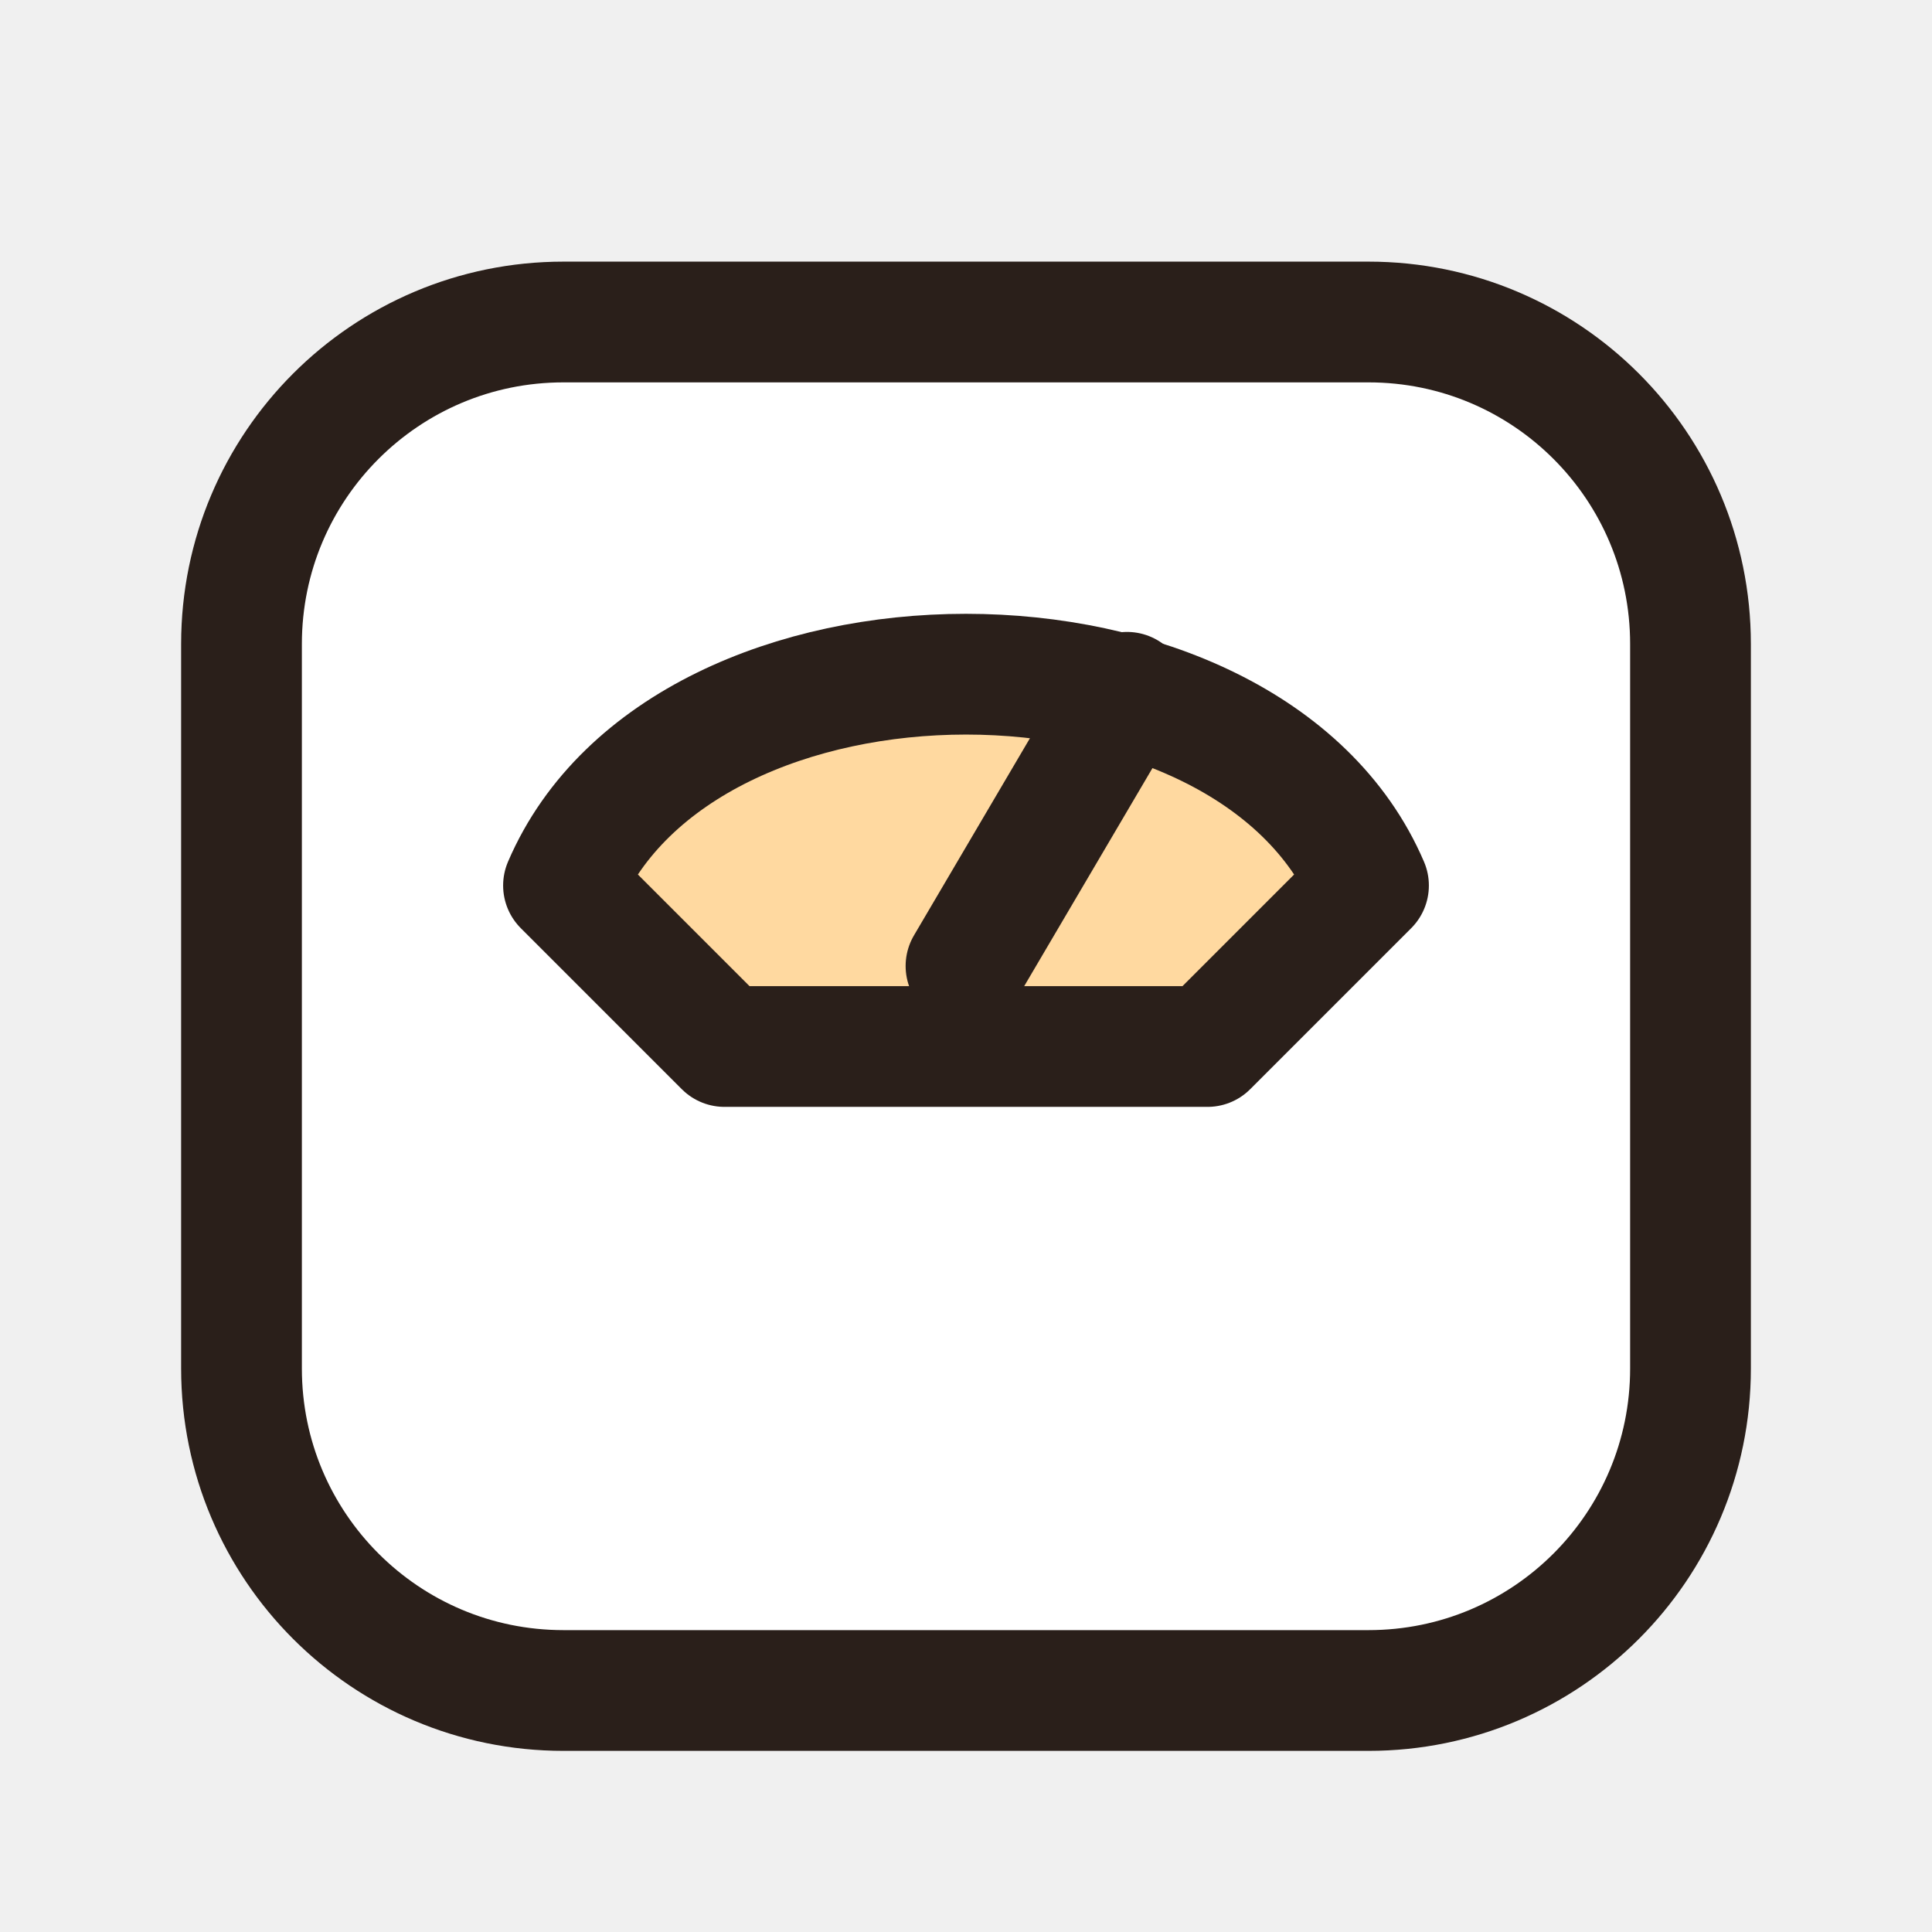
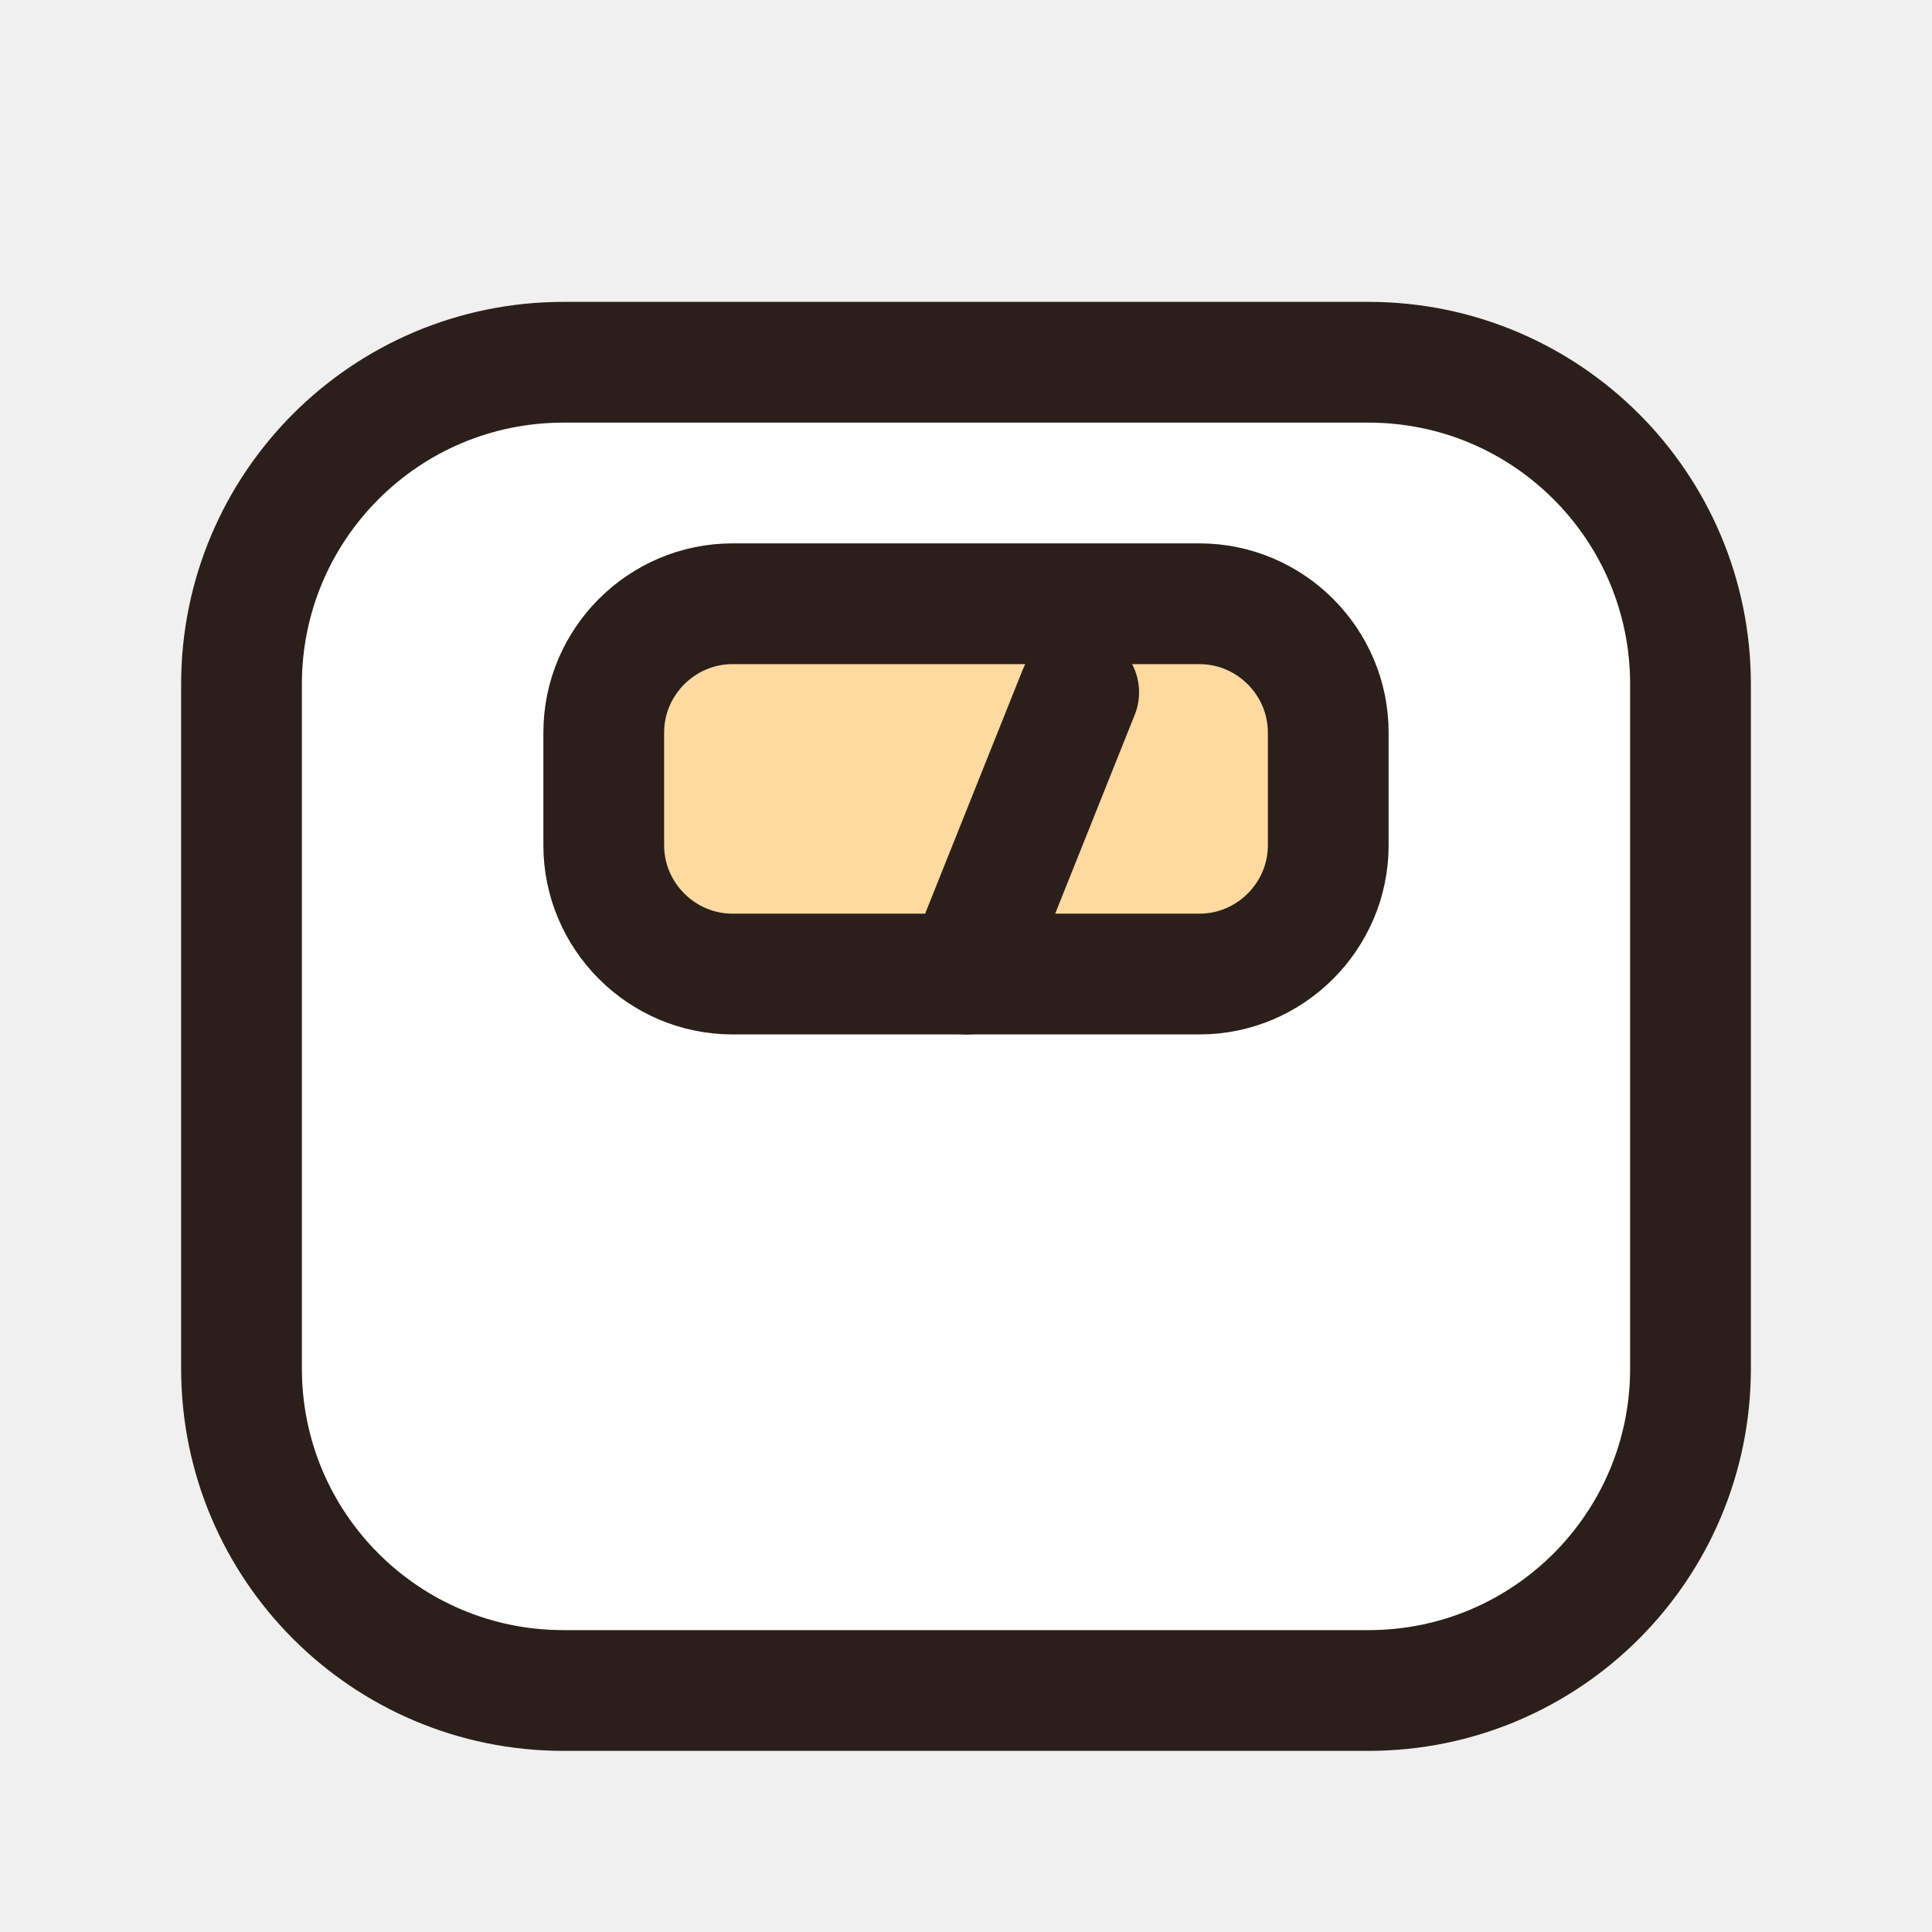
<svg xmlns="http://www.w3.org/2000/svg" viewBox="0 0 24 24" width="24" height="24">
-   <path d="M7 4 L17 4 C19.21 4 21 5.79 21 8 L21 17 C21 19.21 19.21 21 17 21 L7 21 C4.79 21 3 19.21 3 17 L3 8 C3 5.79 4.79 4 7 4 Z" fill="#FFFFFF" stroke="#2A1F1A" stroke-width="1.5" stroke-linejoin="round" stroke-linecap="round" />
-   <path d="M7 11 C8.5 7.5 15.5 7.5 17 11 L15 13 L9 13 Z" fill="#FFD9A0" stroke="#2A1F1A" stroke-width="1.5" stroke-linejoin="round" stroke-linecap="round" />
-   <path d="M12 12 L14 8.6" fill="none" stroke="#2A1F1A" stroke-width="1.5" stroke-linejoin="round" stroke-linecap="round" />
+   <path d="M7 4.5 L17 4.5 C19.21 4.5 21 6.29 21 8.5 L21 17 C21 19.21 19.21 21 17 21 L7 21 C4.79 21 3 19.21 3 17 L3 8.5 C3 6.29 4.79 4.5 7 4.5 Z" fill="#FFFFFF" stroke="#2A1F1A" stroke-width="1.5" stroke-linejoin="round" stroke-linecap="round" />
+   <path d="M9.1 7.5 L14.9 7.5 C15.78 7.5 16.5 8.22 16.5 9.1 L16.5 10.5 C16.5 11.38 15.78 12.1 14.9 12.1 L9.1 12.1 C8.22 12.1 7.5 11.38 7.5 10.5 L7.5 9.1 C7.5 8.22 8.22 7.5 9.1 7.5 Z" fill="#FFD9A0" stroke="#2A1F1A" stroke-width="1.5" stroke-linejoin="round" stroke-linecap="round" />
+   <path d="M12 12.1 L13.4 8.6" fill="none" stroke="#2A1F1A" stroke-width="1.5" stroke-linejoin="round" stroke-linecap="round" />
</svg>
